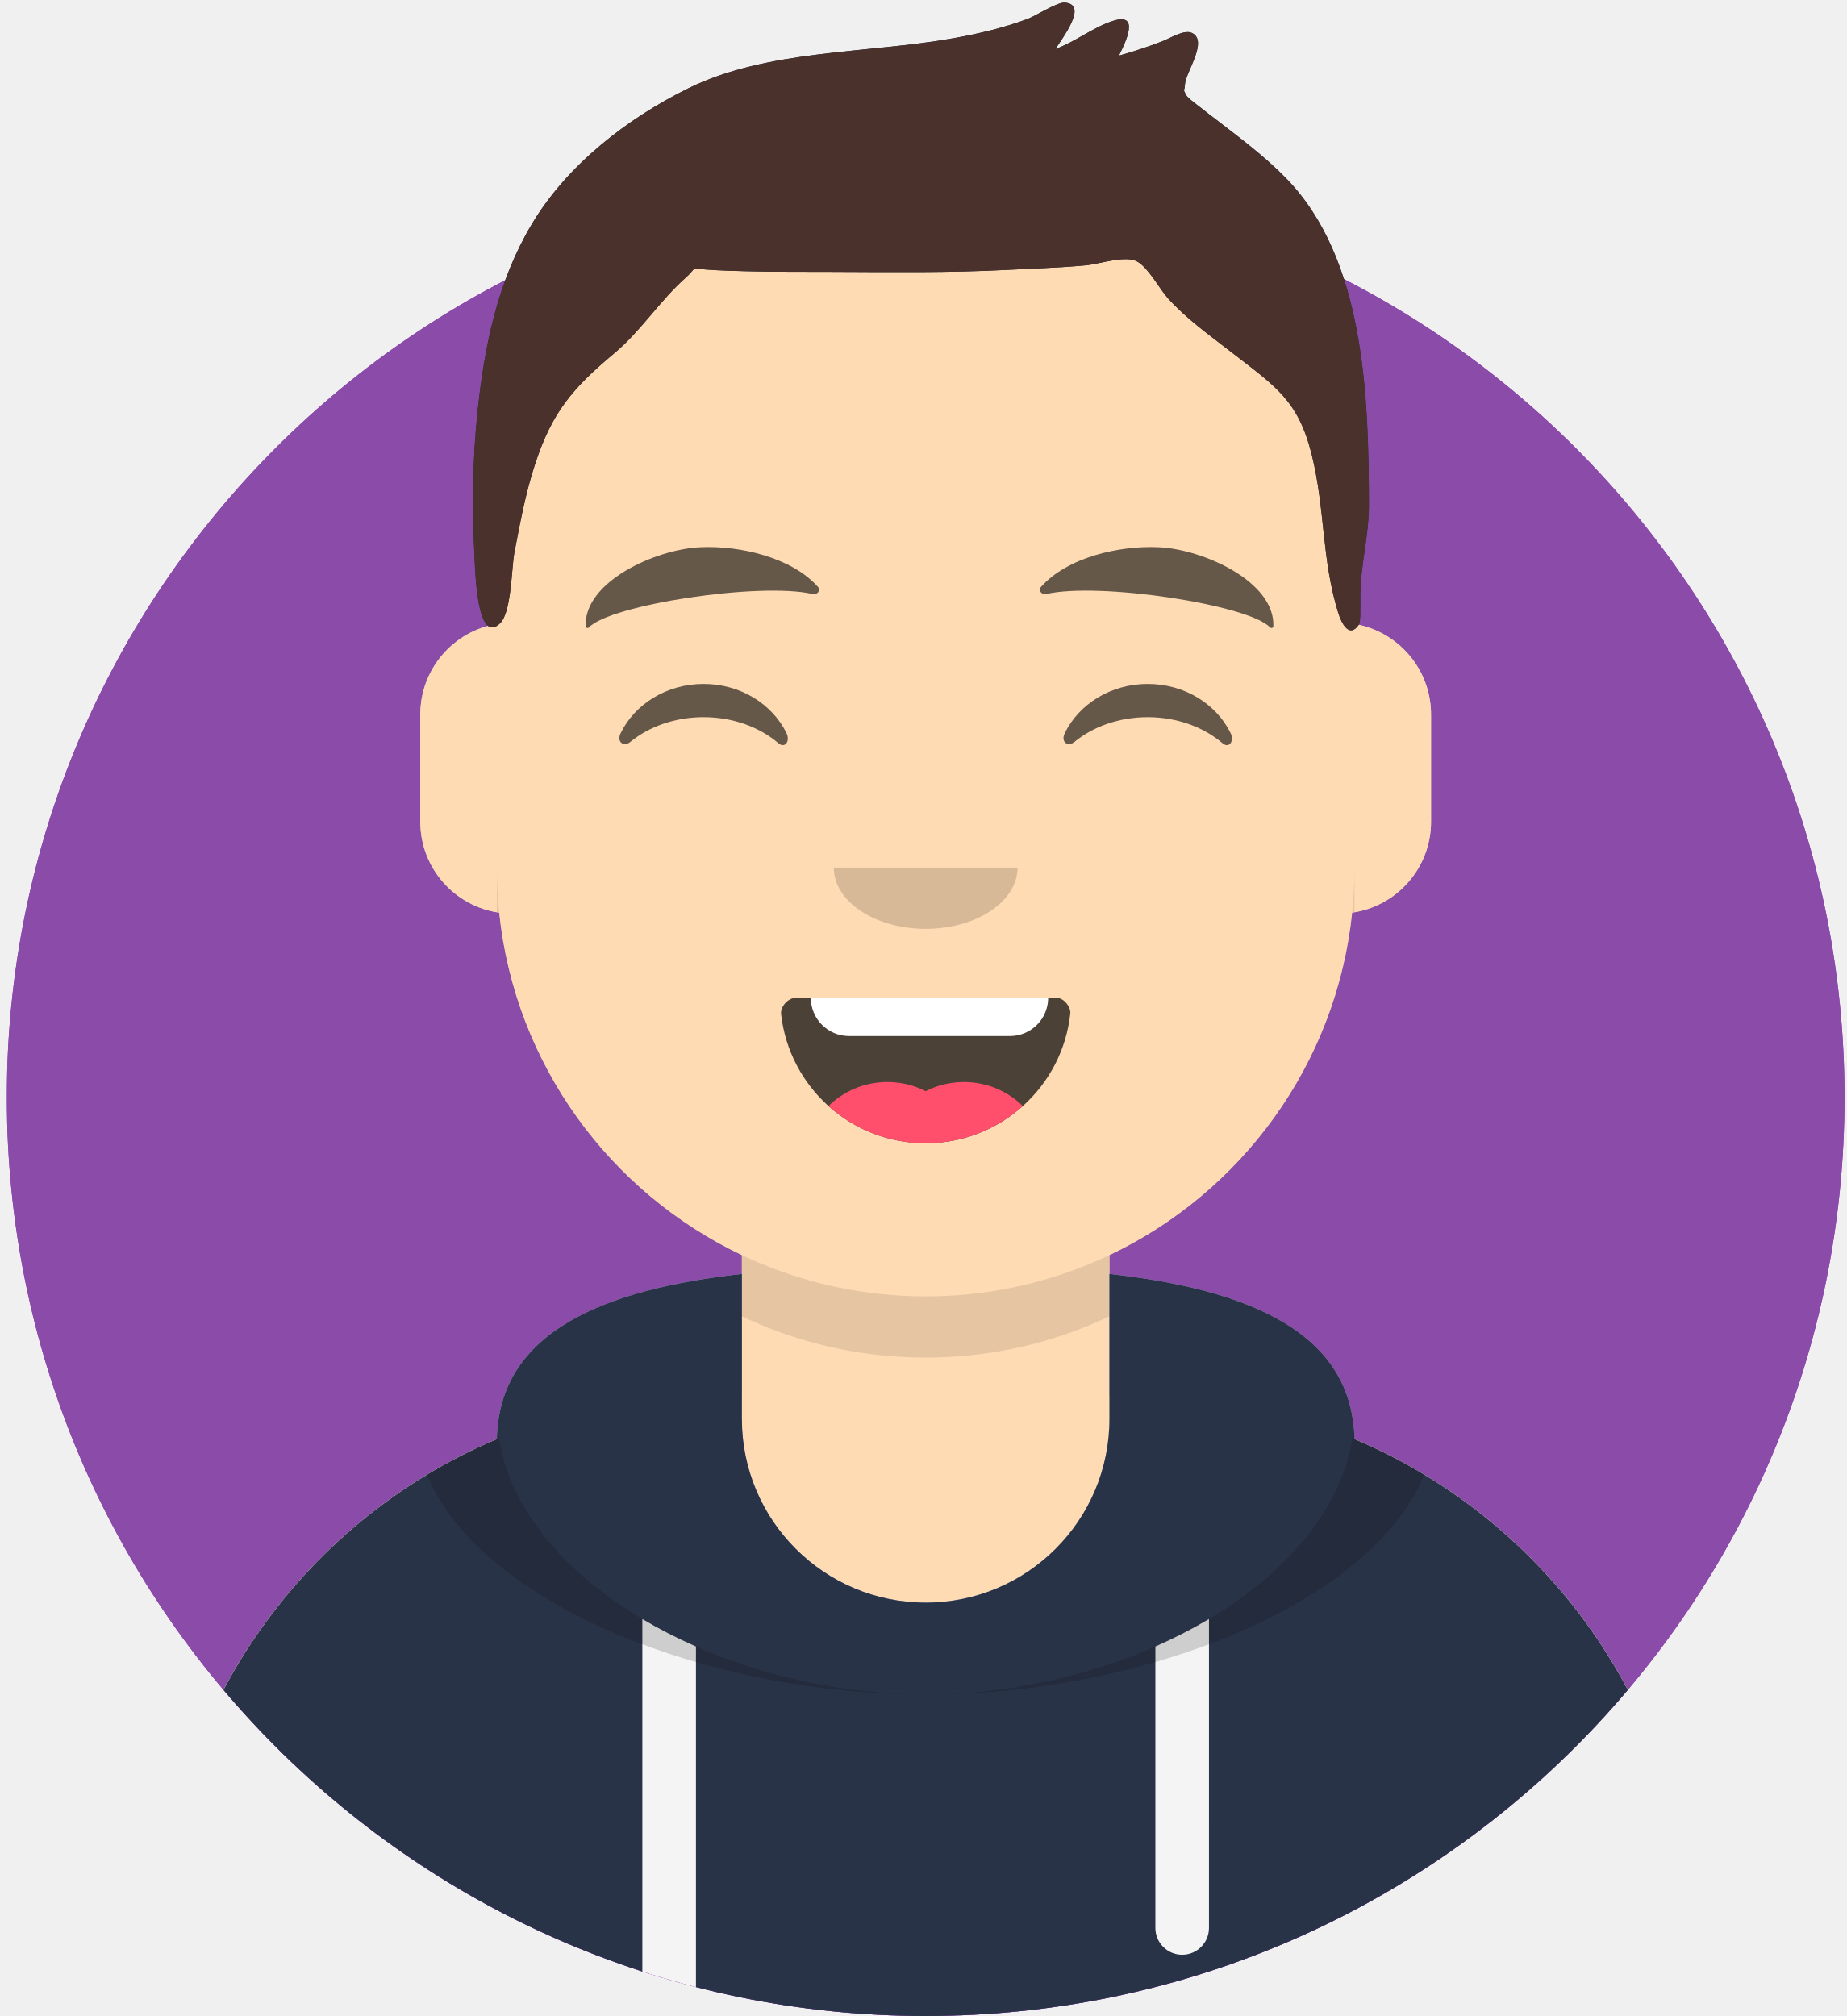
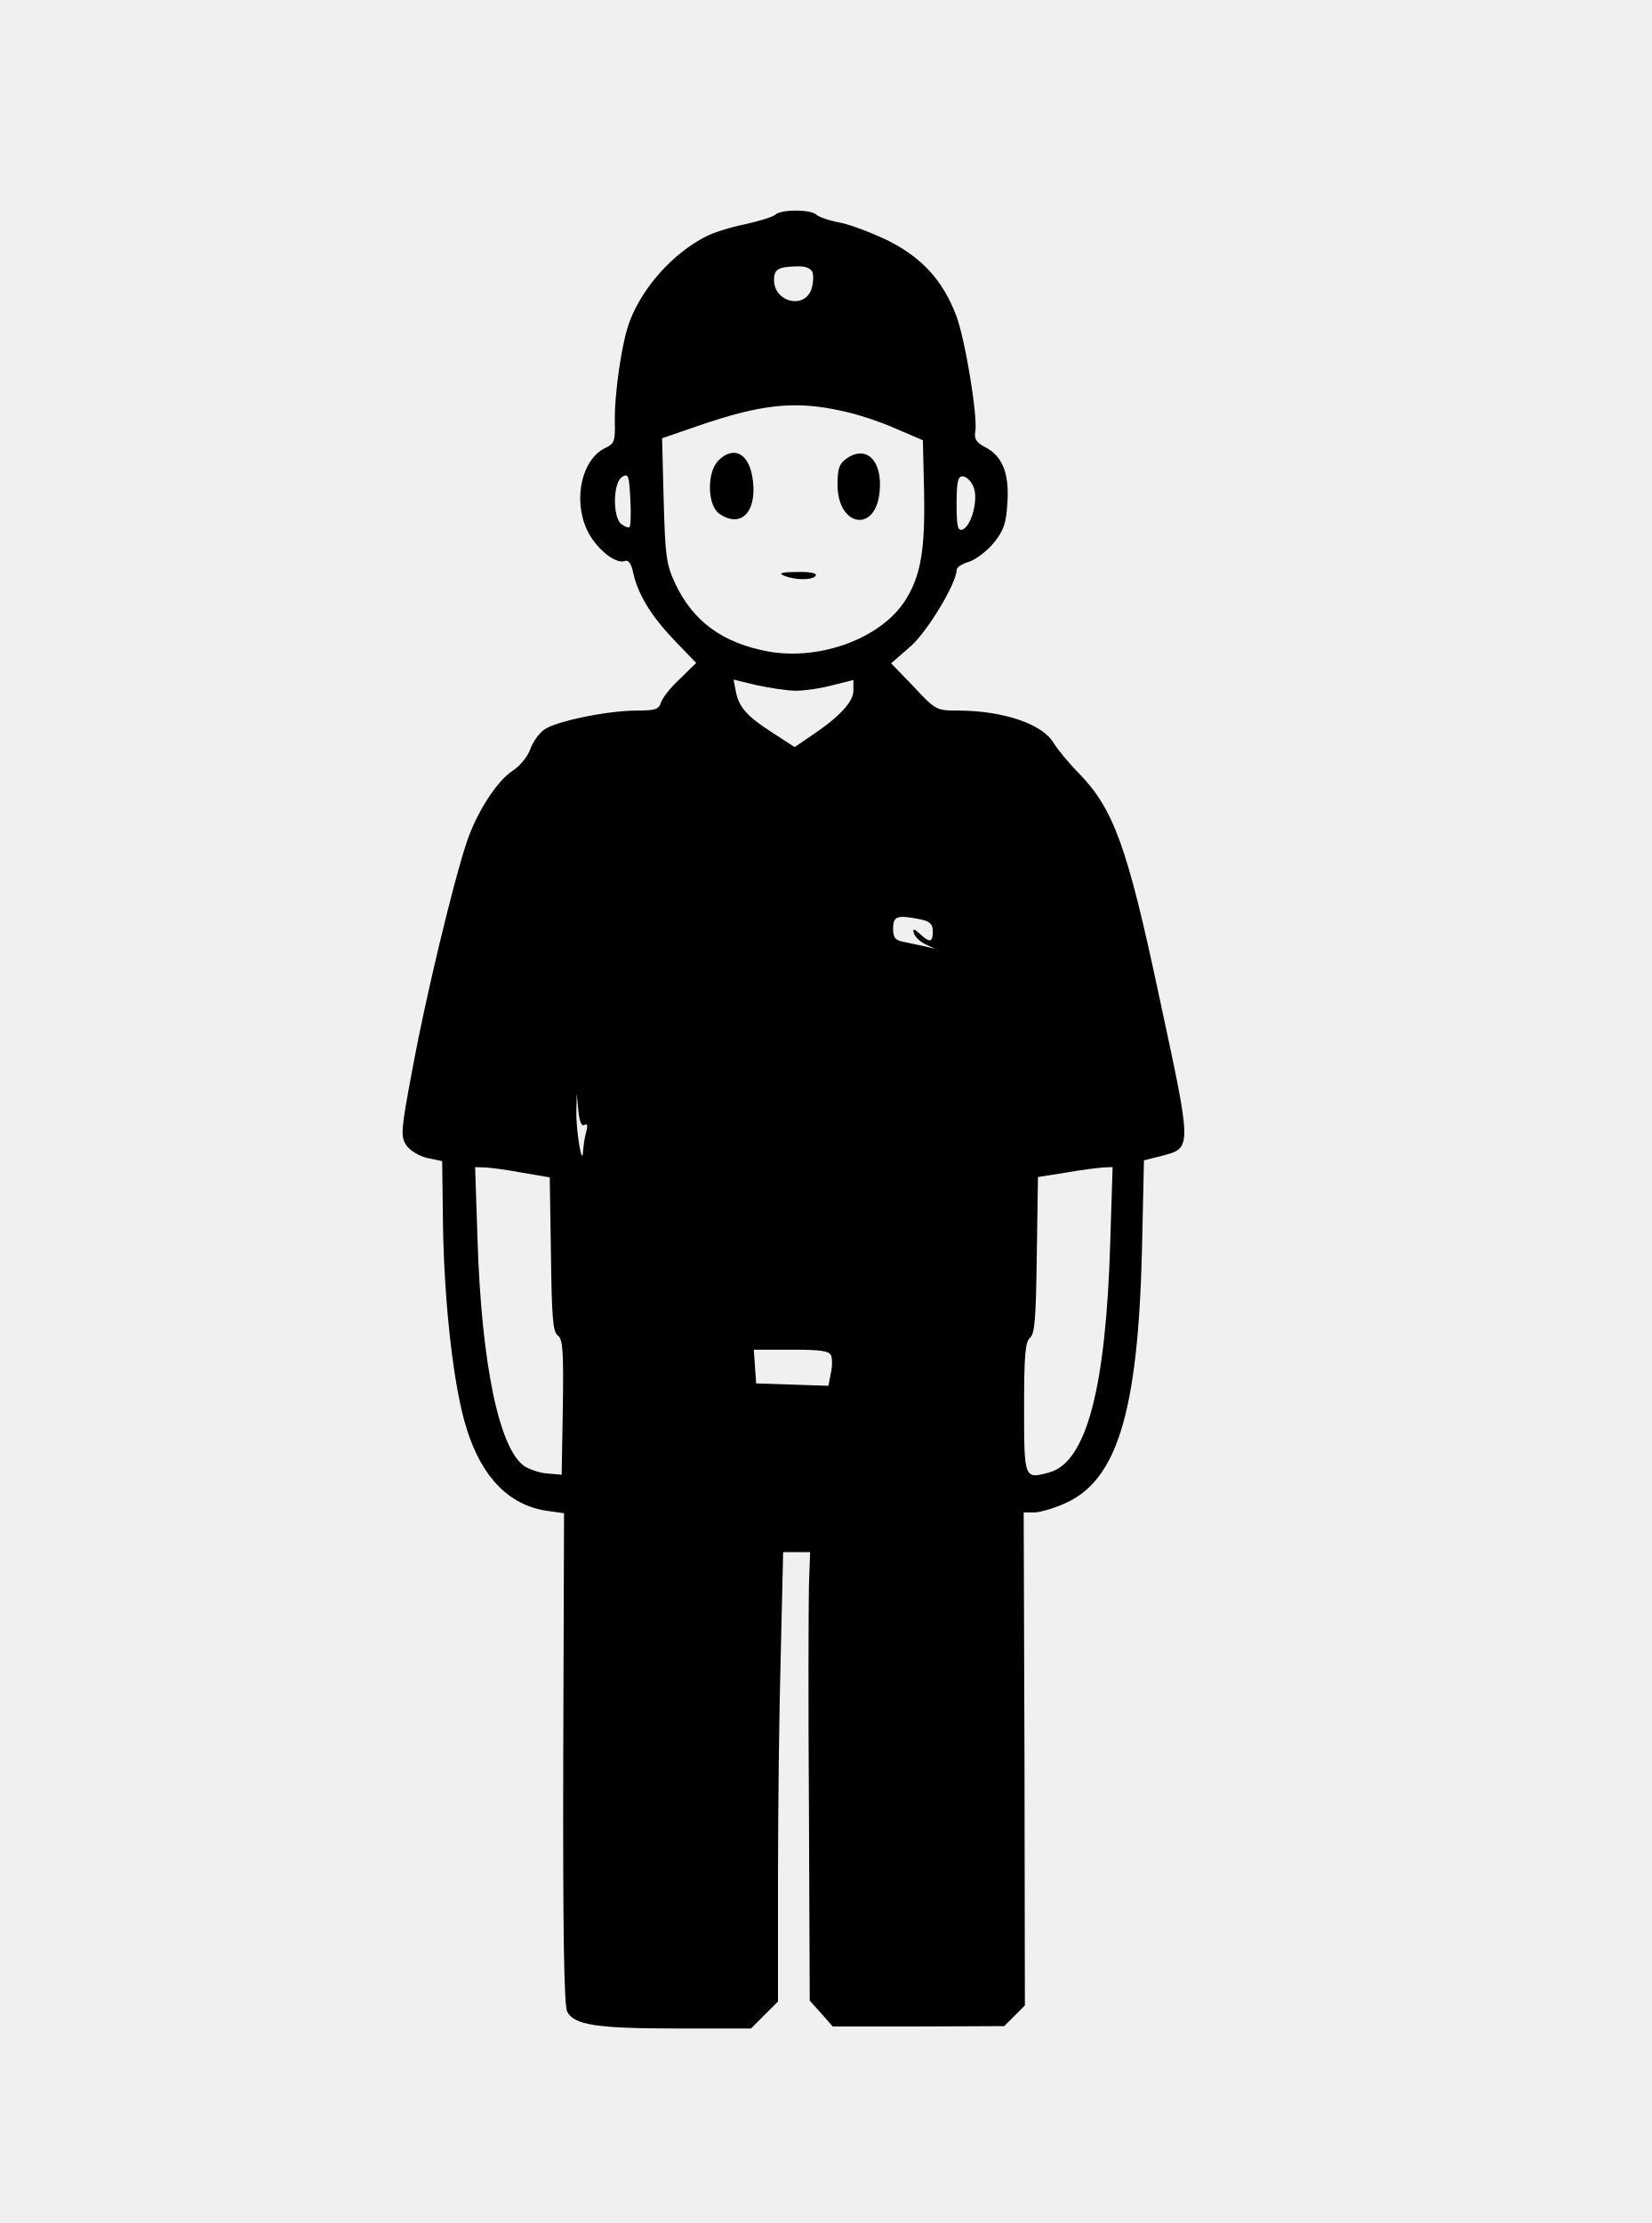
- <svg xmlns="http://www.w3.org/2000/svg" xmlns:xlink="http://www.w3.org/1999/xlink" width="217px" height="237px" viewBox="0 0 217 237" version="1.1">
-   <defs>
-     <circle id="path-1" cx="108" cy="108" r="108" />
-     <path d="M-3.19744231e-14,144 L-3.19744231e-14,-1.42108547e-14 L237.6,-1.42108547e-14 L237.6,144 L226.8,144 C226.8,203.647 178.447,252 118.8,252 C59.153,252 10.8,203.647 10.8,144 L10.8,144 L-3.19744231e-14,144 Z" id="path-3" />
-     <path d="M90,0 C117.835,-5.11323436e-15 140.4,22.565 140.4,50.4 L140.401,55.949 C145.508,56.807 149.4,61.249 149.4,66.6 L149.4,79.2 C149.4,84.647 145.367,89.152 140.125,89.893 C138.265,107.718 127.114,122.78 111.601,130.149 L111.6,146.7 L115.2,146.7 C150.988,146.7 180,175.712 180,211.5 L180,219.6 L0,219.6 L0,211.5 C-4.38277231e-15,175.712 29.012,146.7 64.8,146.7 L68.4,146.7 L68.4,130.15 C52.886,122.78 41.735,107.718 39.875,89.893 C34.633,89.152 30.6,84.647 30.6,79.2 L30.6,66.6 C30.6,61.249 34.492,56.806 39.6,55.949 L39.6,50.4 C39.6,22.565 62.165,5.11323436e-15 90,0 Z" id="path-5" />
-     <path d="M140.401,11.764 C156.691,13.587 169.2,18.597 169.2,31.569 L169.194,31.18 C192.467,41.01 208.8,64.047 208.8,90.9 L208.8,99 L28.8,99 L28.8,90.9 C28.8,64.047 45.133,41.01 68.406,31.18 C68.653,18.496 81.073,13.568 97.2,11.764 L97.2,28.8 C97.2,40.729 106.871,50.4 118.8,50.4 C130.729,50.4 140.4,40.729 140.4,28.8 L140.4,28.8 Z" id="path-7" />
-     <path d="M31.606,13.615 C32.558,22.158 39.803,28.8 48.6,28.8 C57.424,28.8 64.687,22.117 65.603,13.536 C65.676,12.845 64.905,11.7 63.938,11.7 C50.534,11.7 40.264,11.7 33.378,11.7 C32.406,11.7 31.511,12.761 31.606,13.615 Z" id="path-9" />
-     <rect id="path-11" x="0" y="0" width="237.6" height="252" />
-     <path d="M118.135,20.928 C115.651,18.39 112.767,16.236 109.962,14.076 C109.343,13.6 108.715,13.135 108.109,12.641 C107.972,12.528 106.563,11.519 106.394,11.148 C105.988,10.254 106.224,10.95 106.28,9.884 C106.35,8.535 109.1,4.727 107.048,3.854 C106.146,3.47 104.536,4.492 103.67,4.83 C101.977,5.49 100.263,6.054 98.512,6.54 C99.351,4.869 100.95,1.524 97.944,2.419 C95.603,3.116 93.421,4.91 91.068,5.753 C91.847,4.477 94.96,0.523 92.147,0.302 C91.271,0.233 88.724,1.875 87.782,2.226 C84.959,3.275 82.075,3.953 79.111,4.487 C69.033,6.304 57.248,5.786 47.923,10.374 C40.735,13.911 33.636,19.4 29.484,26.389 C25.481,33.125 23.984,40.498 23.146,48.217 C22.532,53.882 22.482,59.738 22.769,65.424 C22.863,67.287 23.073,75.874 25.779,73.273 C27.127,71.978 27.117,66.745 27.457,64.974 C28.133,61.451 28.783,57.911 29.91,54.5 C31.895,48.49 34.238,45.687 39.184,41.547 C42.359,38.89 44.588,35.3 47.625,32.62 C48.99,31.416 47.949,31.542 50.143,31.7 C51.616,31.806 53.097,31.846 54.574,31.885 C57.99,31.974 61.412,31.951 64.829,31.963 C71.711,31.988 78.561,32.085 85.437,31.725 C88.492,31.565 91.556,31.478 94.603,31.195 C96.306,31.038 99.326,29.947 100.728,30.78 C102.01,31.543 103.342,34.034 104.263,35.054 C106.438,37.464 109.032,39.305 111.576,41.282 C116.881,45.403 119.559,46.98 121.17,53.421 C122.775,59.838 122.325,65.791 124.312,72.106 C124.662,73.217 125.586,75.13 126.726,73.415 C126.937,73.096 126.883,71.345 126.883,70.337 C126.883,66.27 127.913,63.218 127.9,59.123 C127.849,46.674 127.447,30.442 118.135,20.928 Z" id="path-13" />
-   </defs>
-   <g id="Website" stroke="none" stroke-width="1" fill="none" fill-rule="evenodd">
-     <g id="mf-avatar" transform="translate(-10, -15)">
-       <g id="Circle" transform="translate(10.8, 36)">
-         <mask id="mask-2" fill="white">
-           <use xlink:href="#path-1" />
-         </mask>
-         <use id="Circle-Background" fill="#972dc2" xlink:href="#path-1" />
-         <g id="🖍-Circle-Color" mask="url(#mask-2)" fill="#8a4ca8">
-           <rect id="🖍Color" x="0" y="0" width="216.445" height="216" />
-         </g>
-       </g>
-       <mask id="mask-4" fill="white">
-         <use xlink:href="#path-3" />
-       </mask>
-       <g id="Mask" />
-       <g id="Avataaar" mask="url(#mask-4)">
-         <g id="Body" transform="translate(28.8, 32.4)">
-           <mask id="mask-6" fill="white">
-             <use xlink:href="#path-5" />
-           </mask>
-           <use fill="#D0C6AC" xlink:href="#path-5" />
-           <g id="Skin/👶🏻-05-Pale" mask="url(#mask-6)" fill="#FFDBB4">
-             <g transform="translate(-28.8, 0)" id="Color">
-               <rect x="0" y="0" width="238.384" height="220.355" />
-             </g>
-           </g>
-           <path d="M39.6,84.6 C39.6,112.435 62.165,135 90,135 C117.835,135 140.4,112.435 140.4,84.6 L140.4,84.6 L140.4,91.8 C140.4,119.635 117.835,142.2 90,142.2 C62.165,142.2 39.6,119.635 39.6,91.8 Z" id="Neck-Shadow" fill-opacity="0.1" fill="#000000" mask="url(#mask-6)" />
-         </g>
-         <g id="Clothing/Hoodie" transform="translate(0, 153)">
-           <mask id="mask-8" fill="white">
-             <use xlink:href="#path-7" />
-           </mask>
-           <use id="Hoodie" fill="#B7C1DB" fill-rule="evenodd" xlink:href="#path-7" />
-           <g id="Color/Palette/Slate" mask="url(#mask-8)" fill="#293347" fill-rule="evenodd">
-             <rect id="🖍Color" x="0" y="0" width="238.491" height="99" />
-           </g>
-           <path d="M91.8,55.565 L91.8,99 L85.5,99 L85.499,52.335 C87.483,53.514 89.592,54.594 91.8,55.565 Z M152.101,52.334 L152.1,88.65 C152.1,90.39 150.69,91.8 148.95,91.8 C147.21,91.8 145.8,90.39 145.8,88.65 L145.801,55.565 C148.009,54.594 150.118,53.513 152.101,52.334 Z" id="Straps" fill="#F4F4F4" fill-rule="evenodd" mask="url(#mask-8)" />
-           <path d="M155.733,11.451 C169.28,14.013 178.65,19.118 178.65,29.077 C178.65,46.818 148.916,61.2 118.8,61.2 C88.684,61.2 58.95,46.818 58.95,29.077 C58.95,19.118 68.32,14.013 81.867,11.451 C73.689,14.466 68.4,19.534 68.4,27.969 C68.4,46.322 93.439,61.2 118.8,61.2 C144.161,61.2 169.2,46.322 169.2,27.969 C169.2,19.71 164.13,14.679 156.241,11.642 Z" id="Shadow" fill-opacity="0.16" fill="#000000" fill-rule="evenodd" mask="url(#mask-8)" />
-         </g>
-         <g id="Face" transform="translate(68.4, 73.8)">
-           <g id="Mouth/Smile" transform="translate(1.8, 46.8)">
-             <mask id="mask-10" fill="white">
-               <use xlink:href="#path-9" />
-             </mask>
-             <use id="Mouth" fill-opacity="0.7" fill="#000000" fill-rule="evenodd" xlink:href="#path-9" />
-             <path d="M39.6,1.8 L58.5,1.8 C60.985,1.8 63,3.815 63,6.3 L63,11.7 C63,14.185 60.985,16.2 58.5,16.2 L39.6,16.2 C37.115,16.2 35.1,14.185 35.1,11.7 L35.1,6.3 C35.1,3.815 37.115,1.8 39.6,1.8 Z" id="Teeth" fill="#FFFFFF" fill-rule="evenodd" mask="url(#mask-10)" />
-             <g id="Tongue" stroke-width="1" fill-rule="evenodd" mask="url(#mask-10)" fill="#FF4F6D">
-               <g transform="translate(34.2, 21.6)">
-                 <circle cx="9.9" cy="9.9" r="9.9" />
-                 <circle cx="18.9" cy="9.9" r="9.9" />
-               </g>
-             </g>
-           </g>
-           <g id="Nose/Default" transform="translate(25.2, 36)" fill="#000000" fill-opacity="0.16">
-             <path d="M14.4,7.2 C14.4,11.176 19.235,14.4 25.2,14.4 L25.2,14.4 C31.165,14.4 36,11.176 36,7.2" id="Nose" />
-           </g>
-           <g id="Eyes/Happy-😁" transform="translate(0, 7.2)" fill="#000000" fill-opacity="0.6">
-             <path d="M14.544,20.203 C16.206,16.784 19.948,14.4 24.298,14.4 C28.632,14.4 32.363,16.767 34.034,20.166 C34.53,21.176 33.824,22.003 33.112,21.39 C30.906,19.494 27.773,18.309 24.298,18.309 C20.931,18.309 17.886,19.421 15.694,21.214 C14.892,21.87 14.058,21.203 14.544,20.203 Z" id="Squint" />
-             <path d="M66.744,20.203 C68.406,16.784 72.148,14.4 76.498,14.4 C80.832,14.4 84.563,16.767 86.234,20.166 C86.73,21.176 86.024,22.003 85.312,21.39 C83.106,19.494 79.973,18.309 76.498,18.309 C73.131,18.309 70.086,19.421 67.894,21.214 C67.092,21.87 66.258,21.203 66.744,20.203 Z" id="Squint" />
-           </g>
-           <g id="Eyebrow/Natural/Default-Natural" fill="#000000" fill-opacity="0.6">
-             <path d="M23.435,5.589 C18.25,6.285 10.164,10.805 10.84,16.036 C10.862,16.207 11.121,16.261 11.233,16.118 C13.471,13.248 30.774,9.033 37.075,9.913 C37.652,9.994 38.032,9.399 37.639,9.027 C34.269,5.845 28.08,4.961 23.435,5.589" id="Eyebrow" transform="translate(24.3, 10.8) rotate(5) translate(-24.3, -10.8) " />
-             <path d="M76.535,5.589 C71.35,6.285 63.264,10.805 63.94,16.036 C63.962,16.207 64.221,16.261 64.333,16.118 C66.571,13.248 83.874,9.033 90.175,9.913 C90.752,9.994 91.132,9.399 90.739,9.027 C87.369,5.845 81.18,4.961 76.535,5.589" id="Eyebrow" transform="translate(77.4, 10.8) scale(-1, 1) rotate(5) translate(-77.4, -10.8) " />
-           </g>
-         </g>
-         <g id="Top">
-           <mask id="mask-12" fill="white">
-             <use xlink:href="#path-11" />
-           </mask>
-           <g id="Mask" />
-           <g mask="url(#mask-12)">
-             <g transform="translate(43, 15)">
-               <mask id="mask-14" fill="white">
-                 <use xlink:href="#path-13" />
-               </mask>
-               <use id="Short-Hair" stroke="none" fill="#1F3140" fill-rule="evenodd" xlink:href="#path-13" />
-               <g id="Color/Hair/Brown-Dark" stroke="none" fill="none" mask="url(#mask-14)" fill-rule="evenodd">
-                 <g transform="translate(-43.1, -15)" fill="#4A312C" id="Color">
-                   <rect x="0" y="0" width="239.107" height="252.406" />
-                 </g>
-               </g>
-             </g>
-           </g>
-         </g>
-       </g>
-     </g>
+ <svg xmlns="http://www.w3.org/2000/svg" version="1.0" width="416pt" height="560pt" viewBox="0 0 416 560" preserveAspectRatio="xMidYMid meet">
+   <g transform="translate(0,560) scale(0.1,-0.1)" fill="#000000" stroke="none">
+     <path d="M1953 5059 c-5 -5 -40 -16 -76 -24 -36 -7 -80 -21 -99 -31 -82 -42 -158 -126 -191 -212 -20 -50 -40 -187 -38 -258 1 -45 -2 -52 -23 -62 -59 -27 -83 -127 -48 -205 21 -47 73 -90 97 -80 8 3 16 -8 20 -29 12 -55 45 -109 103 -170 l56 -58 -41 -40 c-23 -21 -44 -48 -48 -60 -5 -17 -15 -20 -60 -20 -75 0 -205 -27 -234 -48 -13 -9 -29 -32 -35 -49 -6 -18 -26 -43 -45 -55 -40 -26 -92 -108 -116 -182 -34 -102 -104 -395 -135 -564 -30 -159 -31 -174 -17 -196 9 -14 32 -28 53 -33 l38 -8 2 -160 c3 -199 27 -413 60 -515 38 -122 107 -192 202 -206 l43 -6 -2 -618 c-1 -441 2 -623 10 -638 18 -33 73 -42 275 -42 l188 0 34 34 34 34 0 309 c0 171 3 425 7 566 l6 257 34 0 34 0 -3 -82 c-1 -46 -2 -300 0 -565 l2 -483 29 -32 29 -33 216 0 216 1 26 26 26 26 -1 621 -2 621 26 0 c15 0 49 10 76 22 133 57 186 230 196 639 l5 226 44 11 c78 21 78 13 -7 408 -79 372 -114 466 -200 555 -27 27 -56 63 -65 78 -28 47 -125 80 -237 81 -58 0 -59 0 -115 60 l-57 59 47 41 c43 36 118 161 118 194 0 7 14 16 32 21 17 6 45 27 62 48 25 31 31 49 34 101 5 74 -13 118 -57 140 -22 12 -27 21 -24 38 7 36 -25 232 -48 293 -33 87 -85 145 -170 188 -41 20 -96 41 -122 46 -27 5 -54 14 -60 20 -14 14 -90 14 -104 0z m94 -145 c3 -9 2 -28 -3 -43 -18 -51 -94 -32 -94 24 0 27 11 33 58 34 21 1 35 -5 39 -15z m73 -349 c36 -7 97 -27 135 -44 l70 -30 3 -127 c3 -149 -8 -214 -47 -276 -61 -96 -215 -153 -347 -129 -115 22 -188 76 -233 171 -23 50 -25 70 -29 210 l-4 156 93 32 c157 54 243 63 359 37z m-534 -293 c-3 -2 -12 1 -21 8 -22 18 -21 106 3 119 15 9 17 3 20 -56 2 -36 1 -68 -2 -71z m866 103 c14 -30 -4 -100 -27 -109 -12 -4 -15 7 -15 64 0 56 3 70 15 70 9 0 21 -11 27 -25z m-447 -515 c22 0 64 6 93 14 l52 13 0 -27 c0 -28 -36 -67 -107 -114 l-41 -28 -54 35 c-66 42 -86 65 -94 104 l-6 31 58 -14 c33 -7 77 -14 99 -14z m314 -576 c24 -5 31 -12 31 -30 0 -28 -7 -30 -32 -7 -15 14 -19 14 -16 3 2 -8 14 -21 28 -28 l25 -12 -25 6 c-14 3 -37 8 -52 11 -23 4 -28 11 -28 34 0 31 10 35 69 23z m-847 -518 c8 5 9 -1 5 -17 -4 -13 -7 -35 -8 -49 -2 -44 -18 51 -17 100 l1 45 4 -43 c3 -28 8 -40 15 -36z m-157 -120 l70 -12 3 -194 c2 -158 5 -195 17 -204 13 -9 15 -39 13 -181 l-3 -170 -35 3 c-19 1 -45 10 -58 18 -64 42 -109 256 -119 572 l-6 182 24 -1 c13 0 56 -6 94 -13z m1482 -178 c-11 -365 -60 -551 -153 -577 -64 -18 -64 -17 -64 164 0 131 3 165 15 175 12 10 15 50 17 209 l3 196 70 11 c39 7 81 12 94 13 l24 1 -6 -192z m-703 -283 c3 -8 3 -29 -1 -45 l-6 -31 -91 3 -91 3 -3 43 -3 42 94 0 c75 0 96 -3 101 -15z" />
+     <path d="M1810 4440 c-30 -30 -28 -113 2 -134 53 -37 94 2 85 81 -7 69 -47 93 -87 53z" />
+     <path d="M2133 4445 c-19 -13 -23 -26 -23 -66 0 -106 96 -123 106 -18 8 78 -33 119 -83 84z" />
+     <path d="M1975 4150 c28 -12 73 -12 80 0 4 6 -14 10 -47 9 -39 0 -48 -3 -33 -9z" />
  </g>
</svg>
